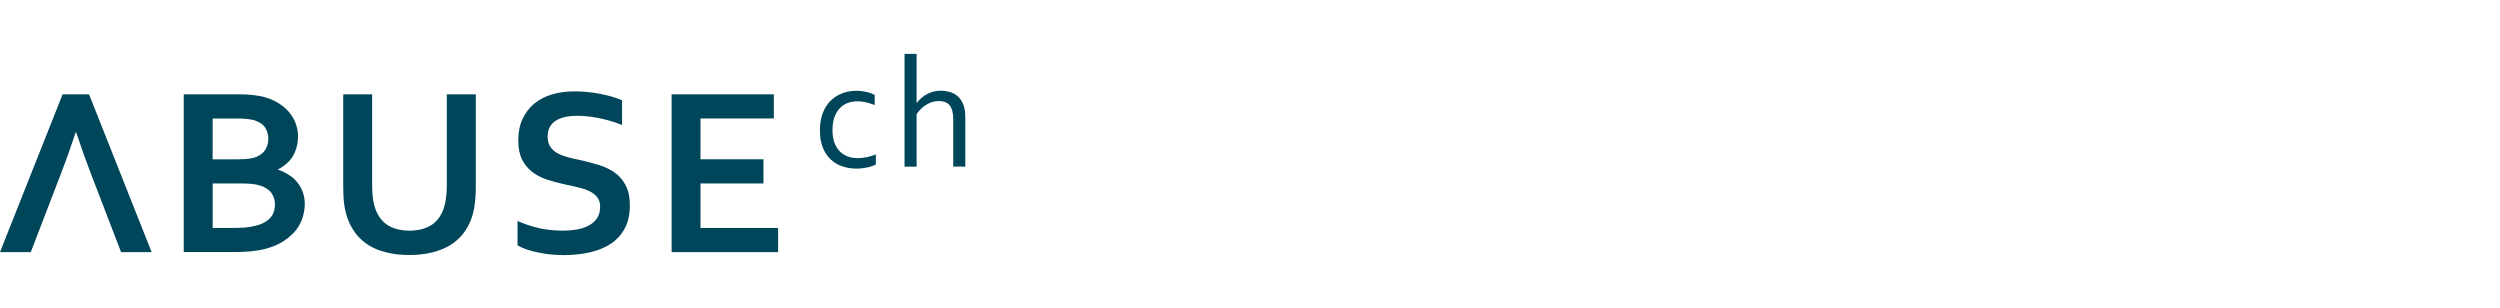
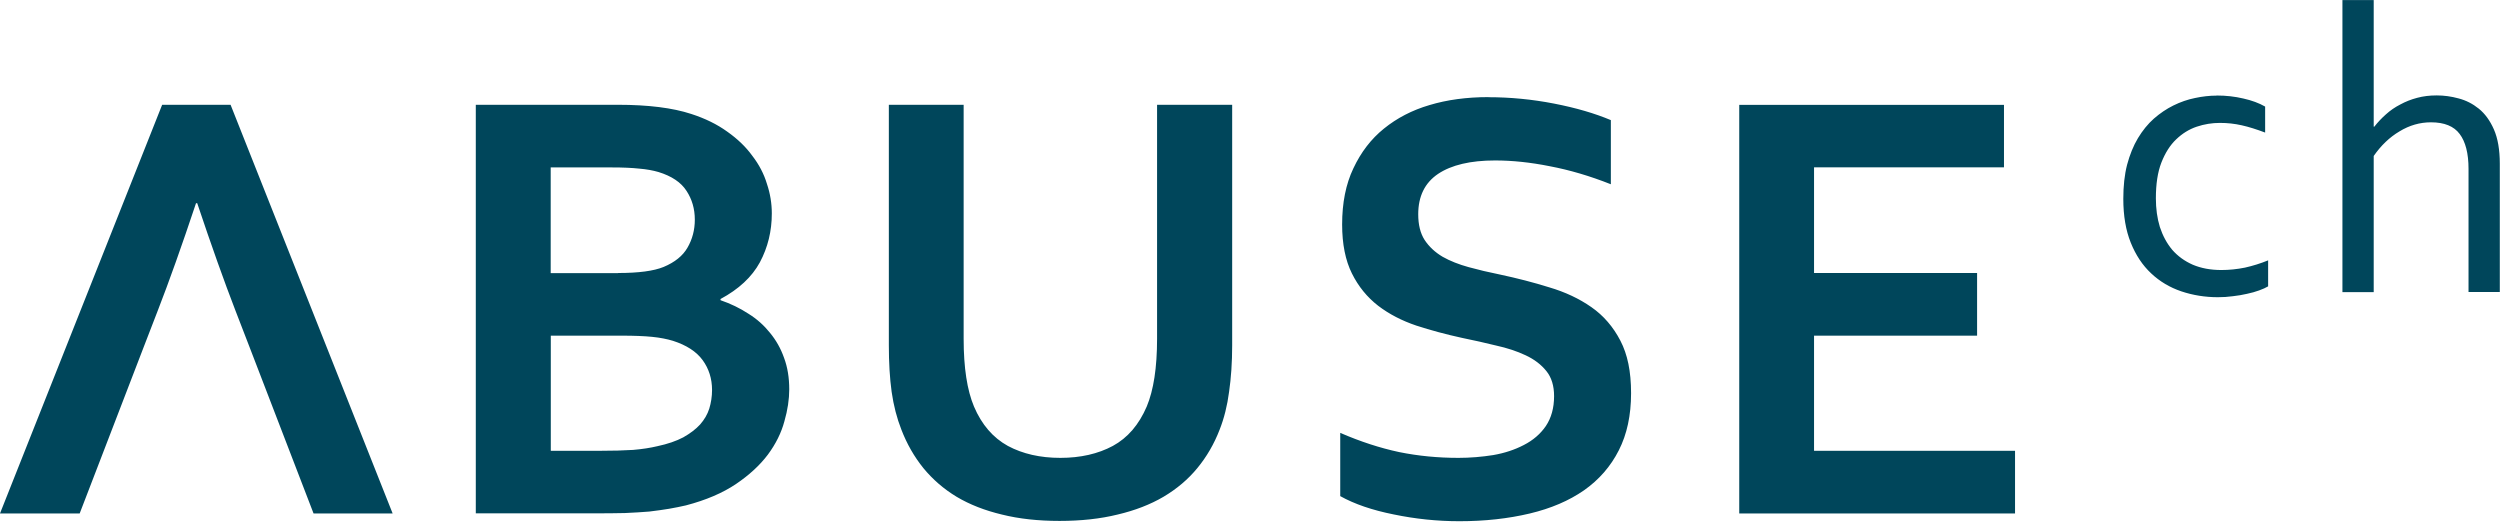
- <svg xmlns="http://www.w3.org/2000/svg" width="650" height="80" viewBox="0 0 650 80" fill="none">
-   <path d="M23.15 24.52H16.28L0 65.55H8L14.44 48.81L15.85 45.16C16.97 42.28 18.25 38.69 19.68 34.4H19.8C21.23 38.67 22.51 42.26 23.63 45.16L25.04 48.81L31.48 65.55H39.42L23.15 24.52ZM62.04 24.52C65.09 24.52 67.54 24.83 69.4 25.44C70.79 25.89 72 26.48 73.02 27.22C74.04 27.94 74.88 28.74 75.53 29.64C76.21 30.52 76.7 31.46 77 32.46C77.33 33.44 77.49 34.43 77.49 35.43C77.49 37.21 77.09 38.84 76.29 40.34C75.49 41.81 74.17 43.04 72.34 44.02V44.14C73.36 44.49 74.29 44.94 75.13 45.49C75.99 46.02 76.71 46.67 77.31 47.42C77.92 48.16 78.39 48.99 78.72 49.93C79.07 50.87 79.24 51.92 79.24 53.09C79.24 54.09 79.08 55.17 78.75 56.31C78.44 57.46 77.89 58.57 77.09 59.65C76.29 60.71 75.23 61.69 73.9 62.59C72.57 63.49 70.89 64.21 68.87 64.74C68.36 64.86 67.8 64.97 67.18 65.08C66.59 65.18 65.92 65.27 65.19 65.36C64.45 65.42 63.64 65.47 62.74 65.51C61.84 65.53 60.83 65.54 59.7 65.54H47.77V24.52H62.03M62.06 41.41C64.1 41.41 65.63 41.21 66.63 40.8C67.75 40.33 68.55 39.69 69.02 38.87C69.51 38.03 69.76 37.09 69.76 36.05C69.76 34.97 69.48 34.01 68.93 33.17C68.38 32.31 67.44 31.68 66.11 31.27C65.56 31.11 64.91 30.99 64.18 30.93C63.44 30.85 62.53 30.81 61.45 30.81H55.29V41.42H62.07M60.2 59.26C61.51 59.26 62.63 59.23 63.57 59.17C64.51 59.09 65.32 58.96 65.99 58.8C67.03 58.58 67.9 58.28 68.6 57.91C69.29 57.52 69.86 57.09 70.29 56.62C70.72 56.13 71.03 55.6 71.21 55.03C71.39 54.44 71.49 53.81 71.49 53.16C71.49 52.02 71.17 51.01 70.54 50.15C69.91 49.29 68.91 48.65 67.57 48.22C66.98 48.04 66.28 47.9 65.48 47.82C64.68 47.74 63.66 47.7 62.41 47.7H55.3V59.26H60.21H60.2ZM123.68 24.52H116.17V48.01C116.17 50.91 115.82 53.18 115.13 54.82C114.35 56.64 113.22 57.96 111.73 58.77C110.24 59.57 108.48 59.97 106.46 59.97C104.44 59.97 102.68 59.57 101.19 58.77C99.7 57.95 98.56 56.63 97.79 54.82C97.1 53.18 96.75 50.92 96.75 48.01V24.52H89.24V48.68C89.24 50.4 89.33 51.95 89.52 53.34C89.72 54.73 90.05 56 90.5 57.14C91.05 58.57 91.79 59.86 92.71 61C93.63 62.12 94.74 63.09 96.05 63.88C97.36 64.66 98.87 65.25 100.59 65.66C102.31 66.09 104.24 66.3 106.38 66.3C108.52 66.3 110.47 66.09 112.21 65.66C113.95 65.25 115.48 64.66 116.81 63.88C118.16 63.08 119.29 62.12 120.21 61C121.15 59.86 121.9 58.57 122.45 57.14C122.9 56 123.22 54.73 123.4 53.34C123.6 51.95 123.71 50.4 123.71 48.68V24.52H123.68ZM149.44 23.75C147.25 23.75 145.28 24.02 143.52 24.55C141.78 25.06 140.26 25.85 138.95 26.91C137.66 27.95 136.64 29.28 135.88 30.9C135.12 32.49 134.75 34.37 134.75 36.54C134.75 38.5 135.08 40.14 135.73 41.45C136.38 42.76 137.26 43.84 138.37 44.7C139.47 45.54 140.75 46.2 142.2 46.69C143.65 47.16 145.17 47.57 146.77 47.92C147.98 48.17 149.12 48.42 150.2 48.69C151.3 48.93 152.3 49.26 153.17 49.67C154.05 50.08 154.74 50.61 155.26 51.26C155.77 51.89 156.03 52.73 156.03 53.77C156.03 54.96 155.75 55.96 155.2 56.78C154.65 57.58 153.91 58.21 152.99 58.68C152.09 59.15 151.07 59.49 149.92 59.69C148.78 59.87 147.61 59.97 146.43 59.97C144.39 59.97 142.4 59.78 140.48 59.39C138.56 58.98 136.59 58.34 134.56 57.46V63.81C135.99 64.61 137.78 65.22 139.93 65.65C142.1 66.1 144.29 66.33 146.52 66.33C149.08 66.33 151.42 66.07 153.57 65.56C155.72 65.05 157.53 64.27 159.03 63.23C160.54 62.17 161.71 60.83 162.53 59.21C163.35 57.6 163.76 55.69 163.76 53.48C163.76 51.27 163.4 49.58 162.69 48.21C161.97 46.82 161 45.69 159.78 44.84C158.55 43.98 157.14 43.32 155.55 42.85C153.98 42.36 152.32 41.93 150.58 41.56C149.48 41.34 148.43 41.09 147.45 40.82C146.47 40.55 145.6 40.21 144.84 39.78C144.08 39.33 143.48 38.77 143.03 38.09C142.6 37.42 142.39 36.56 142.39 35.51C142.39 33.71 143.05 32.36 144.38 31.46C145.73 30.56 147.64 30.11 150.11 30.11C151.83 30.11 153.66 30.3 155.6 30.69C157.56 31.06 159.61 31.66 161.73 32.5V26.06C160.14 25.39 158.24 24.83 156.03 24.4C153.82 23.97 151.63 23.76 149.44 23.76M201.2 24.53H174.62V65.55H202.31V59.26H182.13V47.7H198.5V41.41H182.13V30.8H201.2V24.51V24.53ZM222.55 23.6C221.85 23.6 221.13 23.68 220.38 23.84C219.64 23.99 218.92 24.24 218.21 24.59C217.52 24.93 216.87 25.37 216.25 25.91C215.64 26.45 215.11 27.11 214.65 27.87C214.19 28.64 213.83 29.53 213.56 30.54C213.3 31.55 213.18 32.69 213.18 33.96C213.18 35.66 213.43 37.13 213.93 38.37C214.43 39.61 215.11 40.64 215.98 41.45C216.84 42.26 217.85 42.86 219 43.25C220.16 43.64 221.39 43.84 222.68 43.84C223.18 43.84 223.68 43.81 224.18 43.74C224.68 43.69 225.15 43.6 225.6 43.5C226.04 43.41 226.45 43.29 226.81 43.16C227.19 43.02 227.49 42.89 227.72 42.75V40.14C226.96 40.45 226.19 40.69 225.39 40.87C224.59 41.03 223.8 41.11 223.02 41.11C221.94 41.11 220.99 40.93 220.16 40.58C219.34 40.22 218.65 39.72 218.09 39.08C217.55 38.43 217.14 37.67 216.85 36.79C216.58 35.91 216.45 34.95 216.45 33.91C216.45 32.48 216.63 31.28 217 30.33C217.38 29.36 217.87 28.58 218.48 28C219.09 27.41 219.78 26.98 220.55 26.72C221.32 26.46 222.1 26.34 222.88 26.34C223.66 26.34 224.35 26.42 225.07 26.58C225.79 26.74 226.57 26.99 227.42 27.31V24.7C226.81 24.35 226.08 24.08 225.23 23.89C224.38 23.69 223.49 23.59 222.56 23.59M238.32 14.01H235.18V43.33H238.32V29.66C239.05 28.61 239.91 27.78 240.91 27.19C241.91 26.58 242.96 26.28 244.07 26.28C245.41 26.28 246.37 26.67 246.95 27.45C247.54 28.23 247.84 29.4 247.84 30.95V43.32H250.98V30.44C250.98 29.04 250.78 27.89 250.39 27C250 26.11 249.49 25.41 248.87 24.91C248.25 24.41 247.57 24.07 246.84 23.88C246.11 23.68 245.38 23.58 244.65 23.58C243.92 23.58 243.29 23.66 242.69 23.82C242.08 23.98 241.52 24.2 240.99 24.49C240.46 24.76 239.98 25.09 239.55 25.48C239.12 25.86 238.73 26.27 238.38 26.72H238.32V14V14.01Z" fill="#00465B" />
+ <svg xmlns="http://www.w3.org/2000/svg" width="251" height="53" viewBox="0 0 251 53" fill="none">
+   <path d="M23.15 10.52H16.28L0 51.55H8L14.44 34.81L15.85 31.16C16.97 28.28 18.25 24.69 19.68 20.4H19.8C21.23 24.67 22.51 28.26 23.63 31.16L25.04 34.81L31.48 51.55H39.42L23.15 10.52ZM62.04 10.52C65.09 10.52 67.54 10.83 69.4 11.44C70.79 11.89 72 12.48 73.02 13.22C74.04 13.94 74.88 14.74 75.53 15.64C76.21 16.52 76.7 17.46 77 18.46C77.33 19.44 77.49 20.43 77.49 21.43C77.49 23.21 77.09 24.84 76.29 26.34C75.49 27.81 74.17 29.04 72.34 30.02V30.14C73.36 30.49 74.29 30.94 75.13 31.49C75.99 32.02 76.71 32.67 77.31 33.42C77.92 34.16 78.39 34.99 78.72 35.93C79.07 36.87 79.24 37.92 79.24 39.09C79.24 40.09 79.08 41.17 78.75 42.31C78.44 43.46 77.89 44.57 77.09 45.65C76.29 46.71 75.23 47.69 73.9 48.59C72.57 49.49 70.89 50.21 68.87 50.74C68.36 50.86 67.8 50.97 67.18 51.08C66.59 51.18 65.92 51.27 65.19 51.36C64.45 51.42 63.64 51.47 62.74 51.51C61.84 51.53 60.83 51.54 59.7 51.54H47.77V10.52H62.03M62.06 27.41C64.1 27.41 65.63 27.21 66.63 26.8C67.75 26.33 68.55 25.69 69.02 24.87C69.51 24.03 69.76 23.09 69.76 22.05C69.76 20.97 69.48 20.01 68.93 19.17C68.38 18.31 67.44 17.68 66.11 17.27C65.56 17.11 64.91 16.99 64.18 16.93C63.44 16.85 62.53 16.81 61.45 16.81H55.29V27.42H62.07M60.2 45.26C61.51 45.26 62.63 45.23 63.57 45.17C64.51 45.09 65.32 44.96 65.99 44.8C67.03 44.58 67.9 44.28 68.6 43.91C69.29 43.52 69.86 43.09 70.29 42.62C70.72 42.13 71.03 41.6 71.21 41.03C71.39 40.44 71.49 39.81 71.49 39.16C71.49 38.02 71.17 37.01 70.54 36.15C69.91 35.29 68.91 34.65 67.57 34.22C66.98 34.04 66.28 33.9 65.48 33.82C64.68 33.74 63.66 33.7 62.41 33.7H55.3V45.26H60.21H60.2ZM123.68 10.52H116.17V34.01C116.17 36.91 115.82 39.18 115.13 40.82C114.35 42.64 113.22 43.96 111.73 44.77C110.24 45.57 108.48 45.97 106.46 45.97C104.44 45.97 102.68 45.57 101.19 44.77C99.7 43.95 98.56 42.63 97.79 40.82C97.1 39.18 96.75 36.92 96.75 34.01V10.52H89.24V34.68C89.24 36.4 89.33 37.95 89.52 39.34C89.72 40.73 90.05 42 90.5 43.14C91.05 44.57 91.79 45.86 92.71 47C93.63 48.12 94.74 49.09 96.05 49.88C97.36 50.66 98.87 51.25 100.59 51.66C102.31 52.09 104.24 52.3 106.38 52.3C108.52 52.3 110.47 52.09 112.21 51.66C113.95 51.25 115.48 50.66 116.81 49.88C118.16 49.08 119.29 48.12 120.21 47C121.15 45.86 121.9 44.57 122.45 43.14C122.9 42 123.22 40.73 123.4 39.34C123.6 37.95 123.71 36.4 123.71 34.68V10.52H123.68ZM149.44 9.75C147.25 9.75 145.28 10.02 143.52 10.55C141.78 11.06 140.26 11.85 138.95 12.91C137.66 13.95 136.64 15.28 135.88 16.9C135.12 18.49 134.75 20.37 134.75 22.54C134.75 24.5 135.08 26.14 135.73 27.45C136.38 28.76 137.26 29.84 138.37 30.7C139.47 31.54 140.75 32.2 142.2 32.69C143.65 33.16 145.17 33.57 146.77 33.92C147.98 34.17 149.12 34.42 150.2 34.69C151.3 34.93 152.3 35.26 153.17 35.67C154.05 36.08 154.74 36.61 155.26 37.26C155.77 37.89 156.03 38.73 156.03 39.77C156.03 40.96 155.75 41.96 155.2 42.78C154.65 43.58 153.91 44.21 152.99 44.68C152.09 45.15 151.07 45.49 149.92 45.69C148.78 45.87 147.61 45.97 146.43 45.97C144.39 45.97 142.4 45.78 140.48 45.39C138.56 44.98 136.59 44.34 134.56 43.46V49.81C135.99 50.61 137.78 51.22 139.93 51.65C142.1 52.1 144.29 52.33 146.52 52.33C149.08 52.33 151.42 52.07 153.57 51.56C155.72 51.05 157.53 50.27 159.03 49.23C160.54 48.17 161.71 46.83 162.53 45.21C163.35 43.6 163.76 41.69 163.76 39.48C163.76 37.27 163.4 35.58 162.69 34.21C161.97 32.82 161 31.69 159.78 30.84C158.55 29.98 157.14 29.32 155.55 28.85C153.98 28.36 152.32 27.93 150.58 27.56C149.48 27.34 148.43 27.09 147.45 26.82C146.47 26.55 145.6 26.21 144.84 25.78C144.08 25.33 143.48 24.77 143.03 24.09C142.6 23.42 142.39 22.56 142.39 21.51C142.39 19.71 143.05 18.36 144.38 17.46C145.73 16.56 147.64 16.11 150.11 16.11C151.83 16.11 153.66 16.3 155.6 16.69C157.56 17.06 159.61 17.66 161.73 18.5V12.06C160.14 11.39 158.24 10.83 156.03 10.4C153.82 9.97 151.63 9.76 149.44 9.76M201.2 10.53H174.62V51.55H202.31V45.26H182.13V33.7H198.5V27.41H182.13V16.8H201.2V10.51V10.53ZM222.55 9.6C221.85 9.6 221.13 9.68 220.38 9.84C219.64 9.99 218.92 10.24 218.21 10.59C217.52 10.93 216.87 11.37 216.25 11.91C215.64 12.45 215.11 13.11 214.65 13.87C214.19 14.64 213.83 15.53 213.56 16.54C213.3 17.55 213.18 18.69 213.18 19.96C213.18 21.66 213.43 23.13 213.93 24.37C214.43 25.61 215.11 26.64 215.98 27.45C216.84 28.26 217.85 28.86 219 29.25C220.16 29.64 221.39 29.84 222.68 29.84C223.18 29.84 223.68 29.81 224.18 29.74C224.68 29.69 225.15 29.6 225.6 29.5C226.04 29.41 226.45 29.29 226.81 29.16C227.19 29.02 227.49 28.89 227.72 28.75V26.14C226.96 26.45 226.19 26.69 225.39 26.87C224.59 27.03 223.8 27.11 223.02 27.11C221.94 27.11 220.99 26.93 220.16 26.58C219.34 26.22 218.65 25.72 218.09 25.08C217.55 24.43 217.14 23.67 216.85 22.79C216.58 21.91 216.45 20.95 216.45 19.91C216.45 18.48 216.63 17.28 217 16.33C217.38 15.36 217.87 14.58 218.48 14C219.09 13.41 219.78 12.98 220.55 12.72C221.32 12.46 222.1 12.34 222.88 12.34C223.66 12.34 224.35 12.42 225.07 12.58C225.79 12.74 226.57 12.99 227.42 13.31V10.7C226.81 10.35 226.08 10.08 225.23 9.89C224.38 9.69 223.49 9.59 222.56 9.59M238.32 0.01H235.18V29.33H238.32V15.66C239.05 14.61 239.91 13.78 240.91 13.19C241.91 12.58 242.96 12.28 244.07 12.28C245.41 12.28 246.37 12.67 246.95 13.45C247.54 14.23 247.84 15.4 247.84 16.95V29.32H250.98V16.44C250.98 15.04 250.78 13.89 250.39 13C250 12.11 249.49 11.41 248.87 10.91C248.25 10.41 247.57 10.07 246.84 9.88C246.11 9.68 245.38 9.58 244.65 9.58C243.92 9.58 243.29 9.66 242.69 9.82C242.08 9.98 241.52 10.2 240.99 10.49C240.46 10.76 239.98 11.09 239.55 11.48C239.12 11.86 238.73 12.27 238.38 12.72H238.32V0V0.01Z" fill="#00465B" />
</svg>
